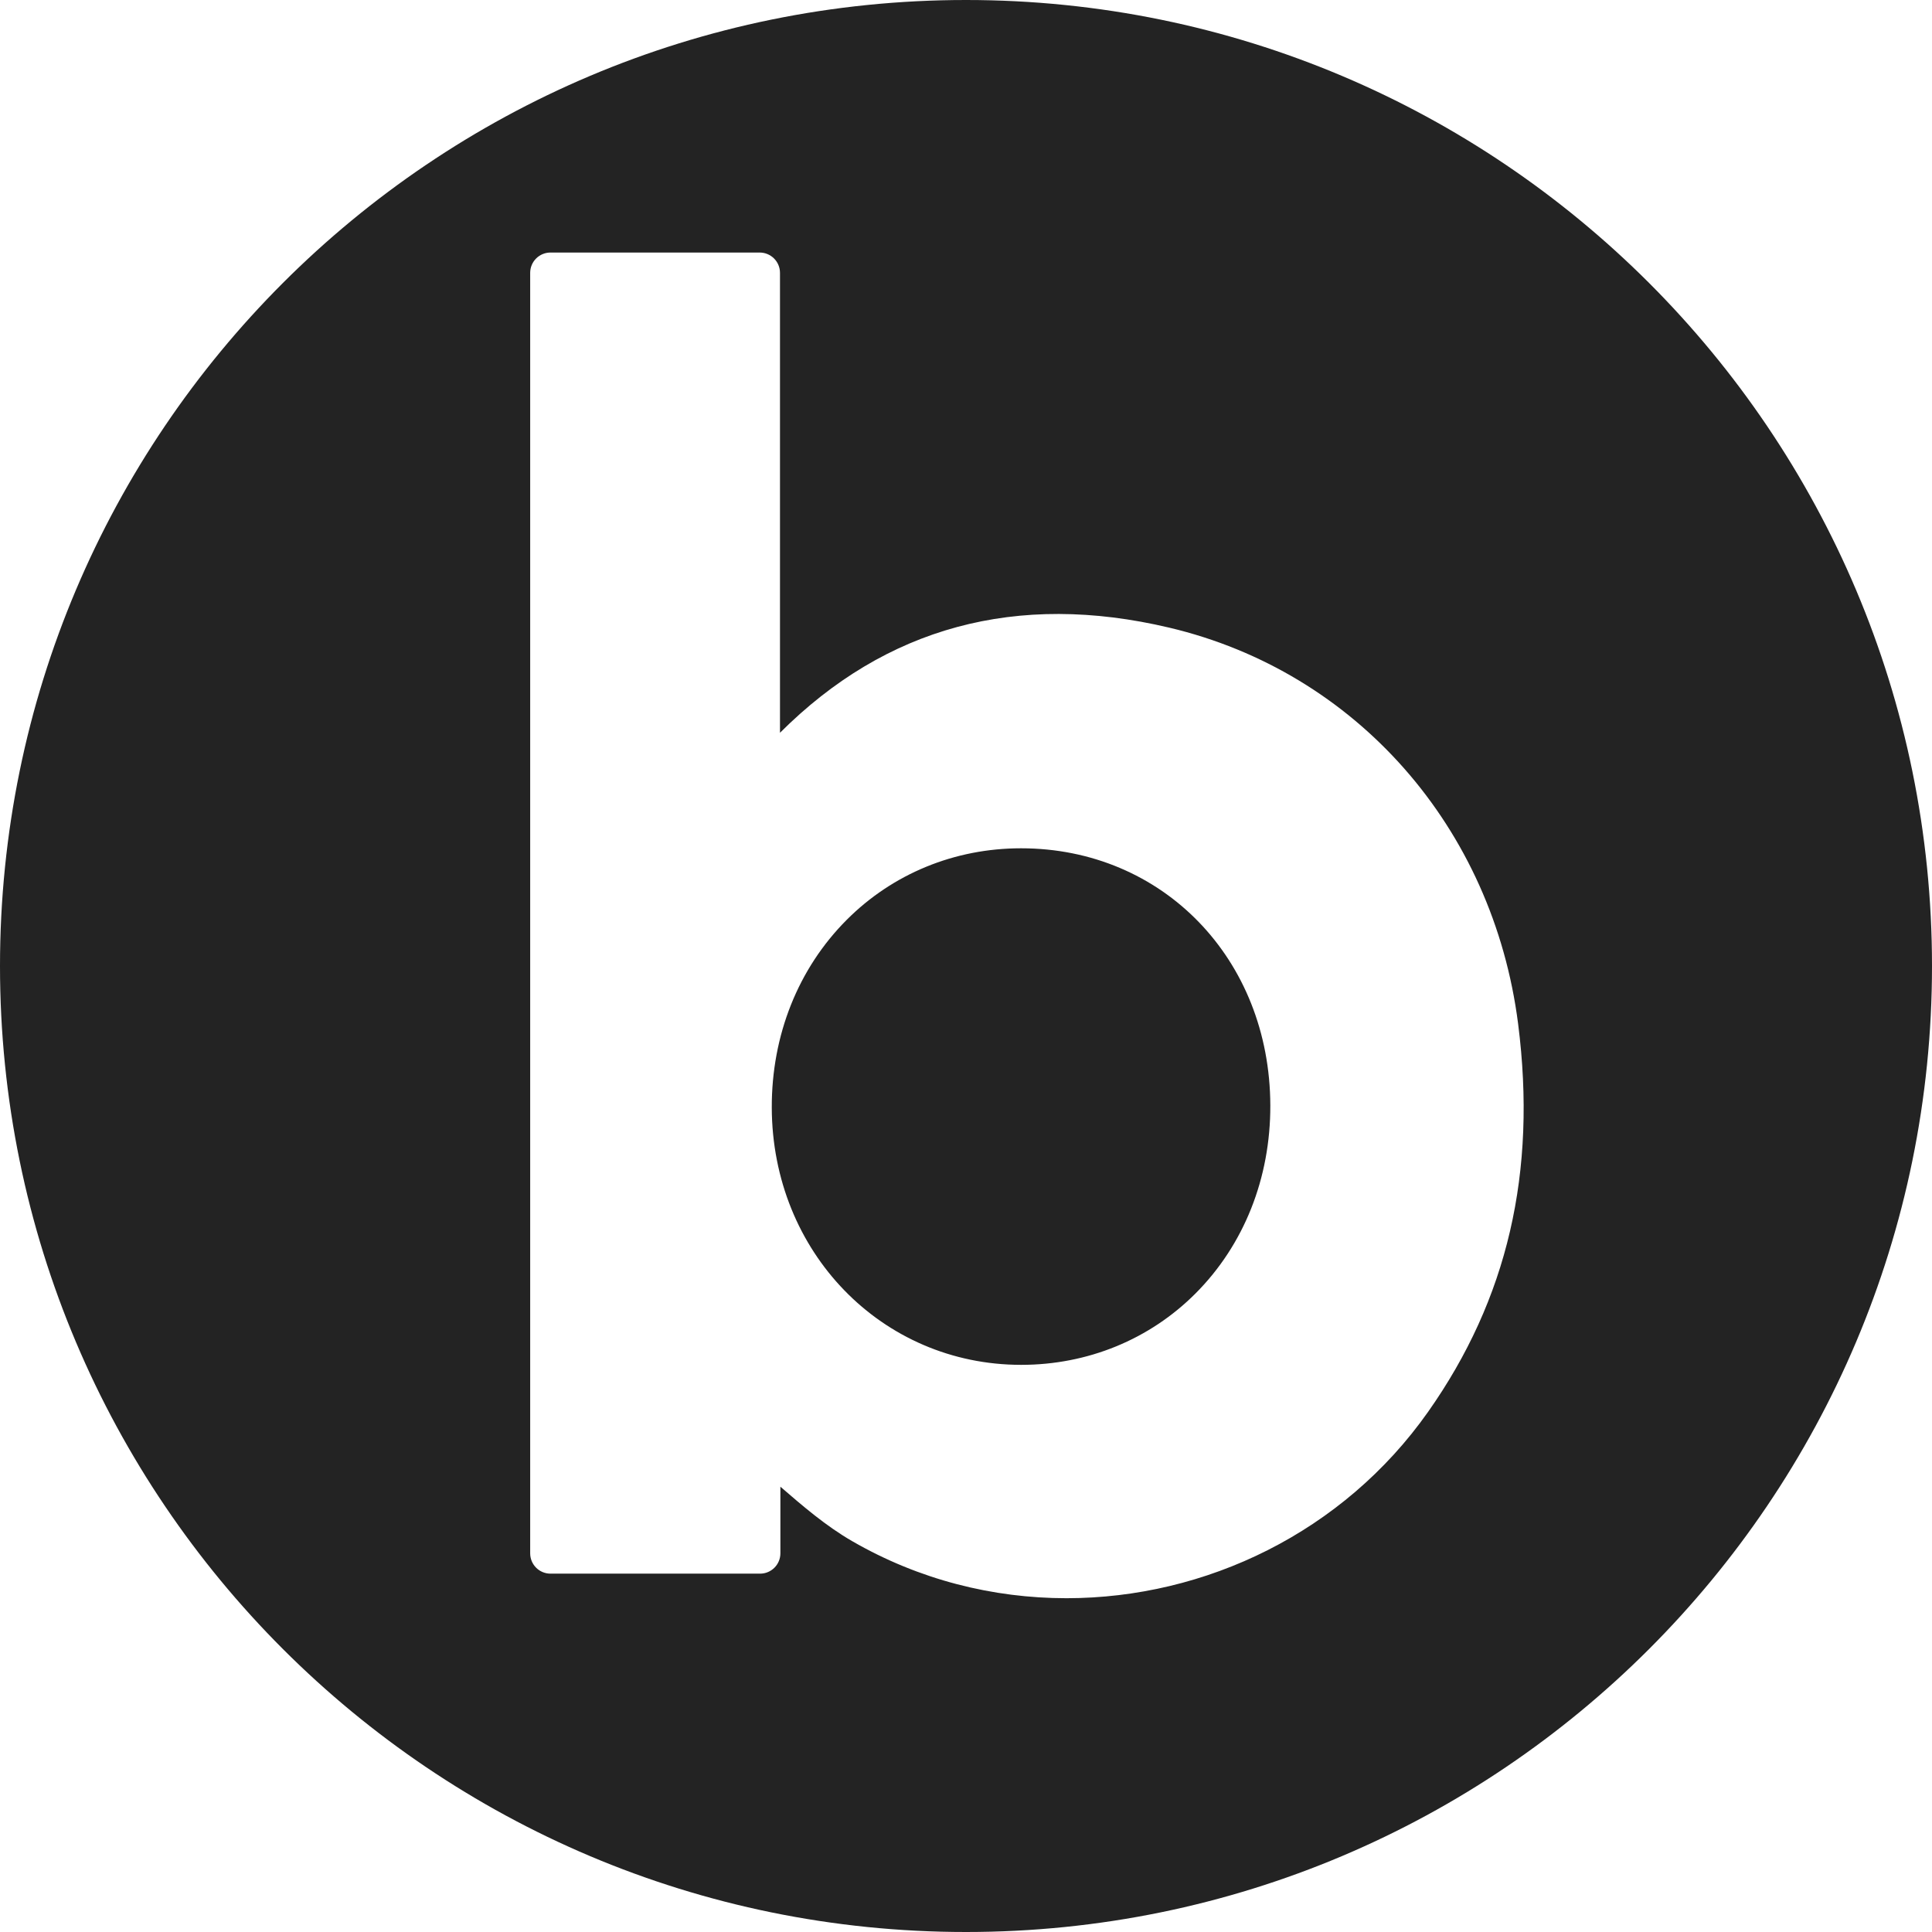
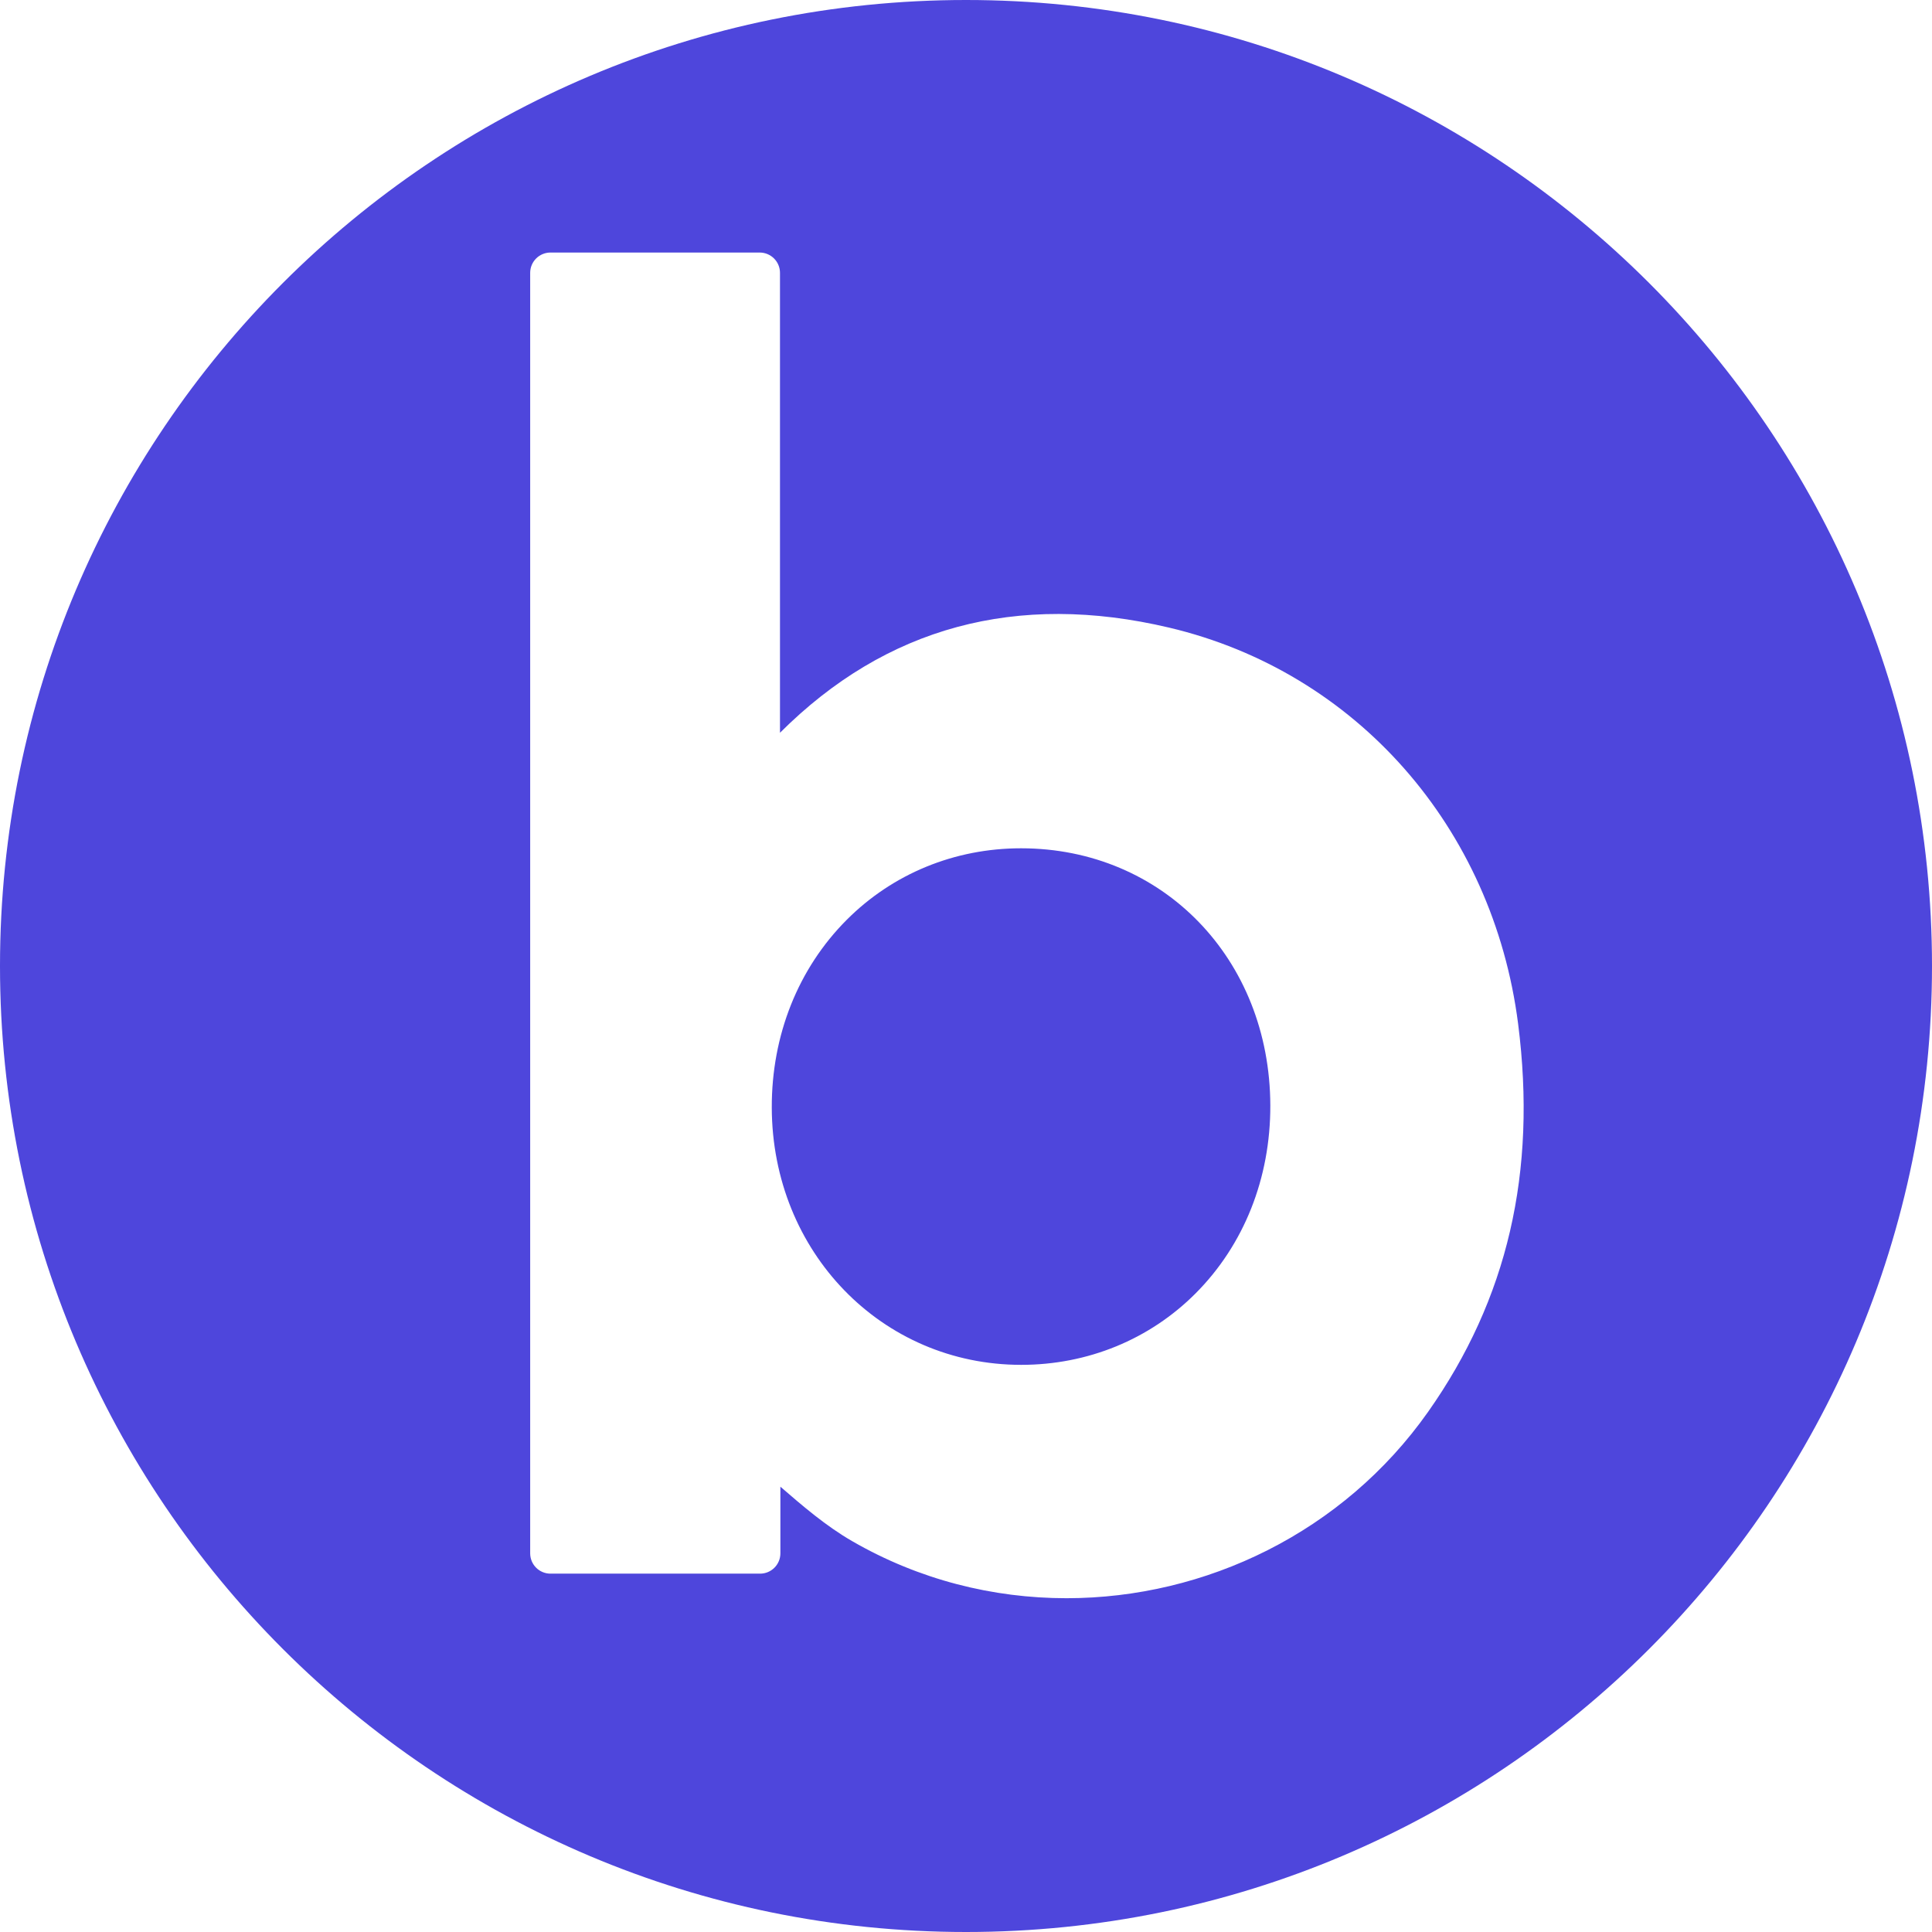
<svg xmlns="http://www.w3.org/2000/svg" viewBox="0 0 685.08 685.08">
-   <path fill="#232323" d="M362.09,300.8c-0.01,0-0.04,0-0.05,0c-23.53,0-45.48,9.01-61.81,25.38c-17.2,17.24-26.64,40.9-26.56,66.61    c0.15,51.12,38.99,91.17,88.42,91.18c0.01,0,0.01,0,0.01,0c23.59,0,45.55-9,61.85-25.34c17.17-17.21,26.57-40.88,26.5-66.65    C450.3,340.02,412.31,300.82,362.09,300.8z" />
-   <path fill="#232323" d="M342.54,0C153.36,0,0,153.36,0,342.54s153.36,342.54,342.54,342.54s342.54-153.36,342.54-342.54    S531.71,0,342.54,0z M506.38,500.66c-30.09,42.68-78.87,66.05-128.18,66.06c-26.1,0-52.33-6.54-76.03-20.24    c-9.28-5.35-17.5-12.43-25.45-19.3v23.63c0,3.98-3.22,7.2-7.2,7.2H195.2c-3.98,0-7.2-3.22-7.2-7.2V96.75c0-3.98,3.22-7.2,7.2-7.2    h74.18c3.98,0,7.2,3.22,7.2,7.2v163.09c37.56-37.52,83.94-50.07,138.02-37.28c66.25,15.67,114.81,70.81,123.72,140.49    C545.03,415.65,534.58,460.66,506.38,500.66z" />
+   <path fill="#4E46DC" d="M362.09,300.8c-0.01,0-0.04,0-0.05,0c-23.53,0-45.48,9.01-61.81,25.38c-17.2,17.24-26.64,40.9-26.56,66.61    c0.15,51.12,38.99,91.17,88.42,91.18c0.01,0,0.01,0,0.01,0c23.59,0,45.55-9,61.85-25.34c17.17-17.21,26.57-40.88,26.5-66.65    C450.3,340.02,412.31,300.82,362.09,300.8z" />
+   <path fill="#4E46DC" d="M342.54,0C153.36,0,0,153.36,0,342.54s153.36,342.54,342.54,342.54s342.54-153.36,342.54-342.54    S531.71,0,342.54,0z M506.38,500.66c-30.09,42.68-78.87,66.05-128.18,66.06c-26.1,0-52.33-6.54-76.03-20.24    c-9.28-5.35-17.5-12.43-25.45-19.3v23.63c0,3.98-3.22,7.2-7.2,7.2H195.2c-3.98,0-7.2-3.22-7.2-7.2V96.75c0-3.98,3.22-7.2,7.2-7.2    h74.18c3.98,0,7.2,3.22,7.2,7.2v163.09c37.56-37.52,83.94-50.07,138.02-37.28c66.25,15.67,114.81,70.81,123.72,140.49    C545.03,415.65,534.58,460.66,506.38,500.66z" />
</svg>
